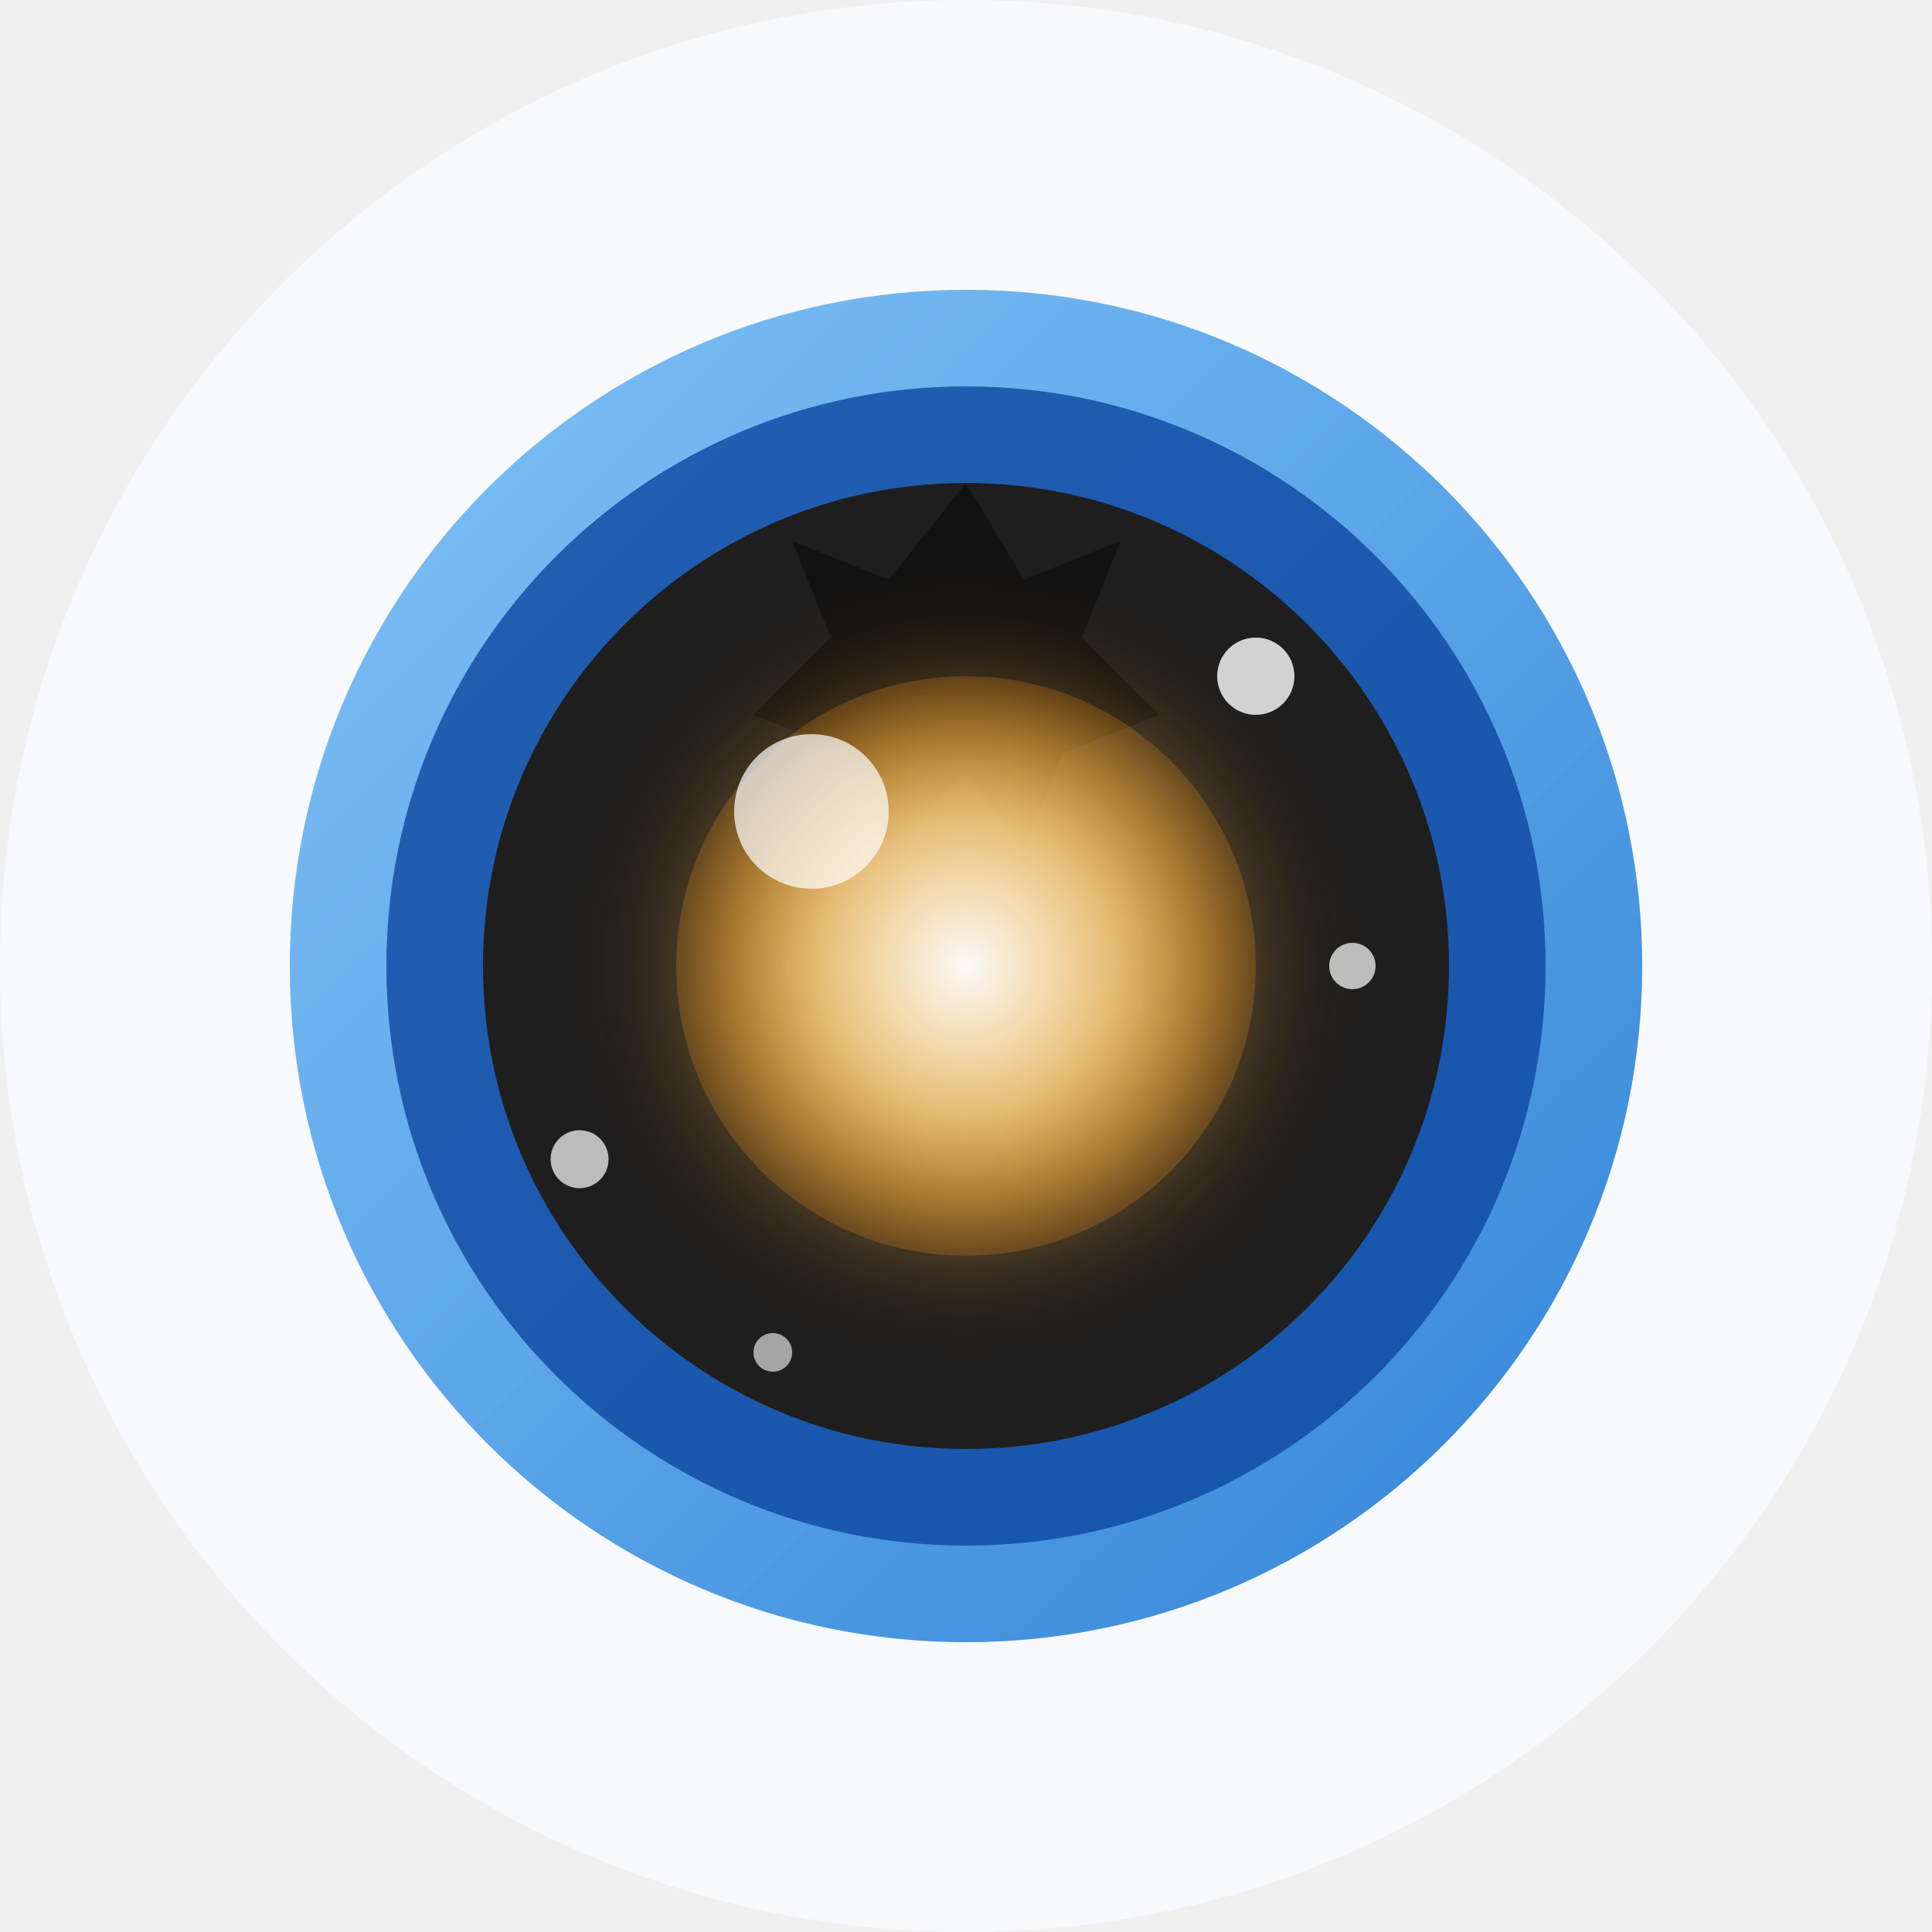
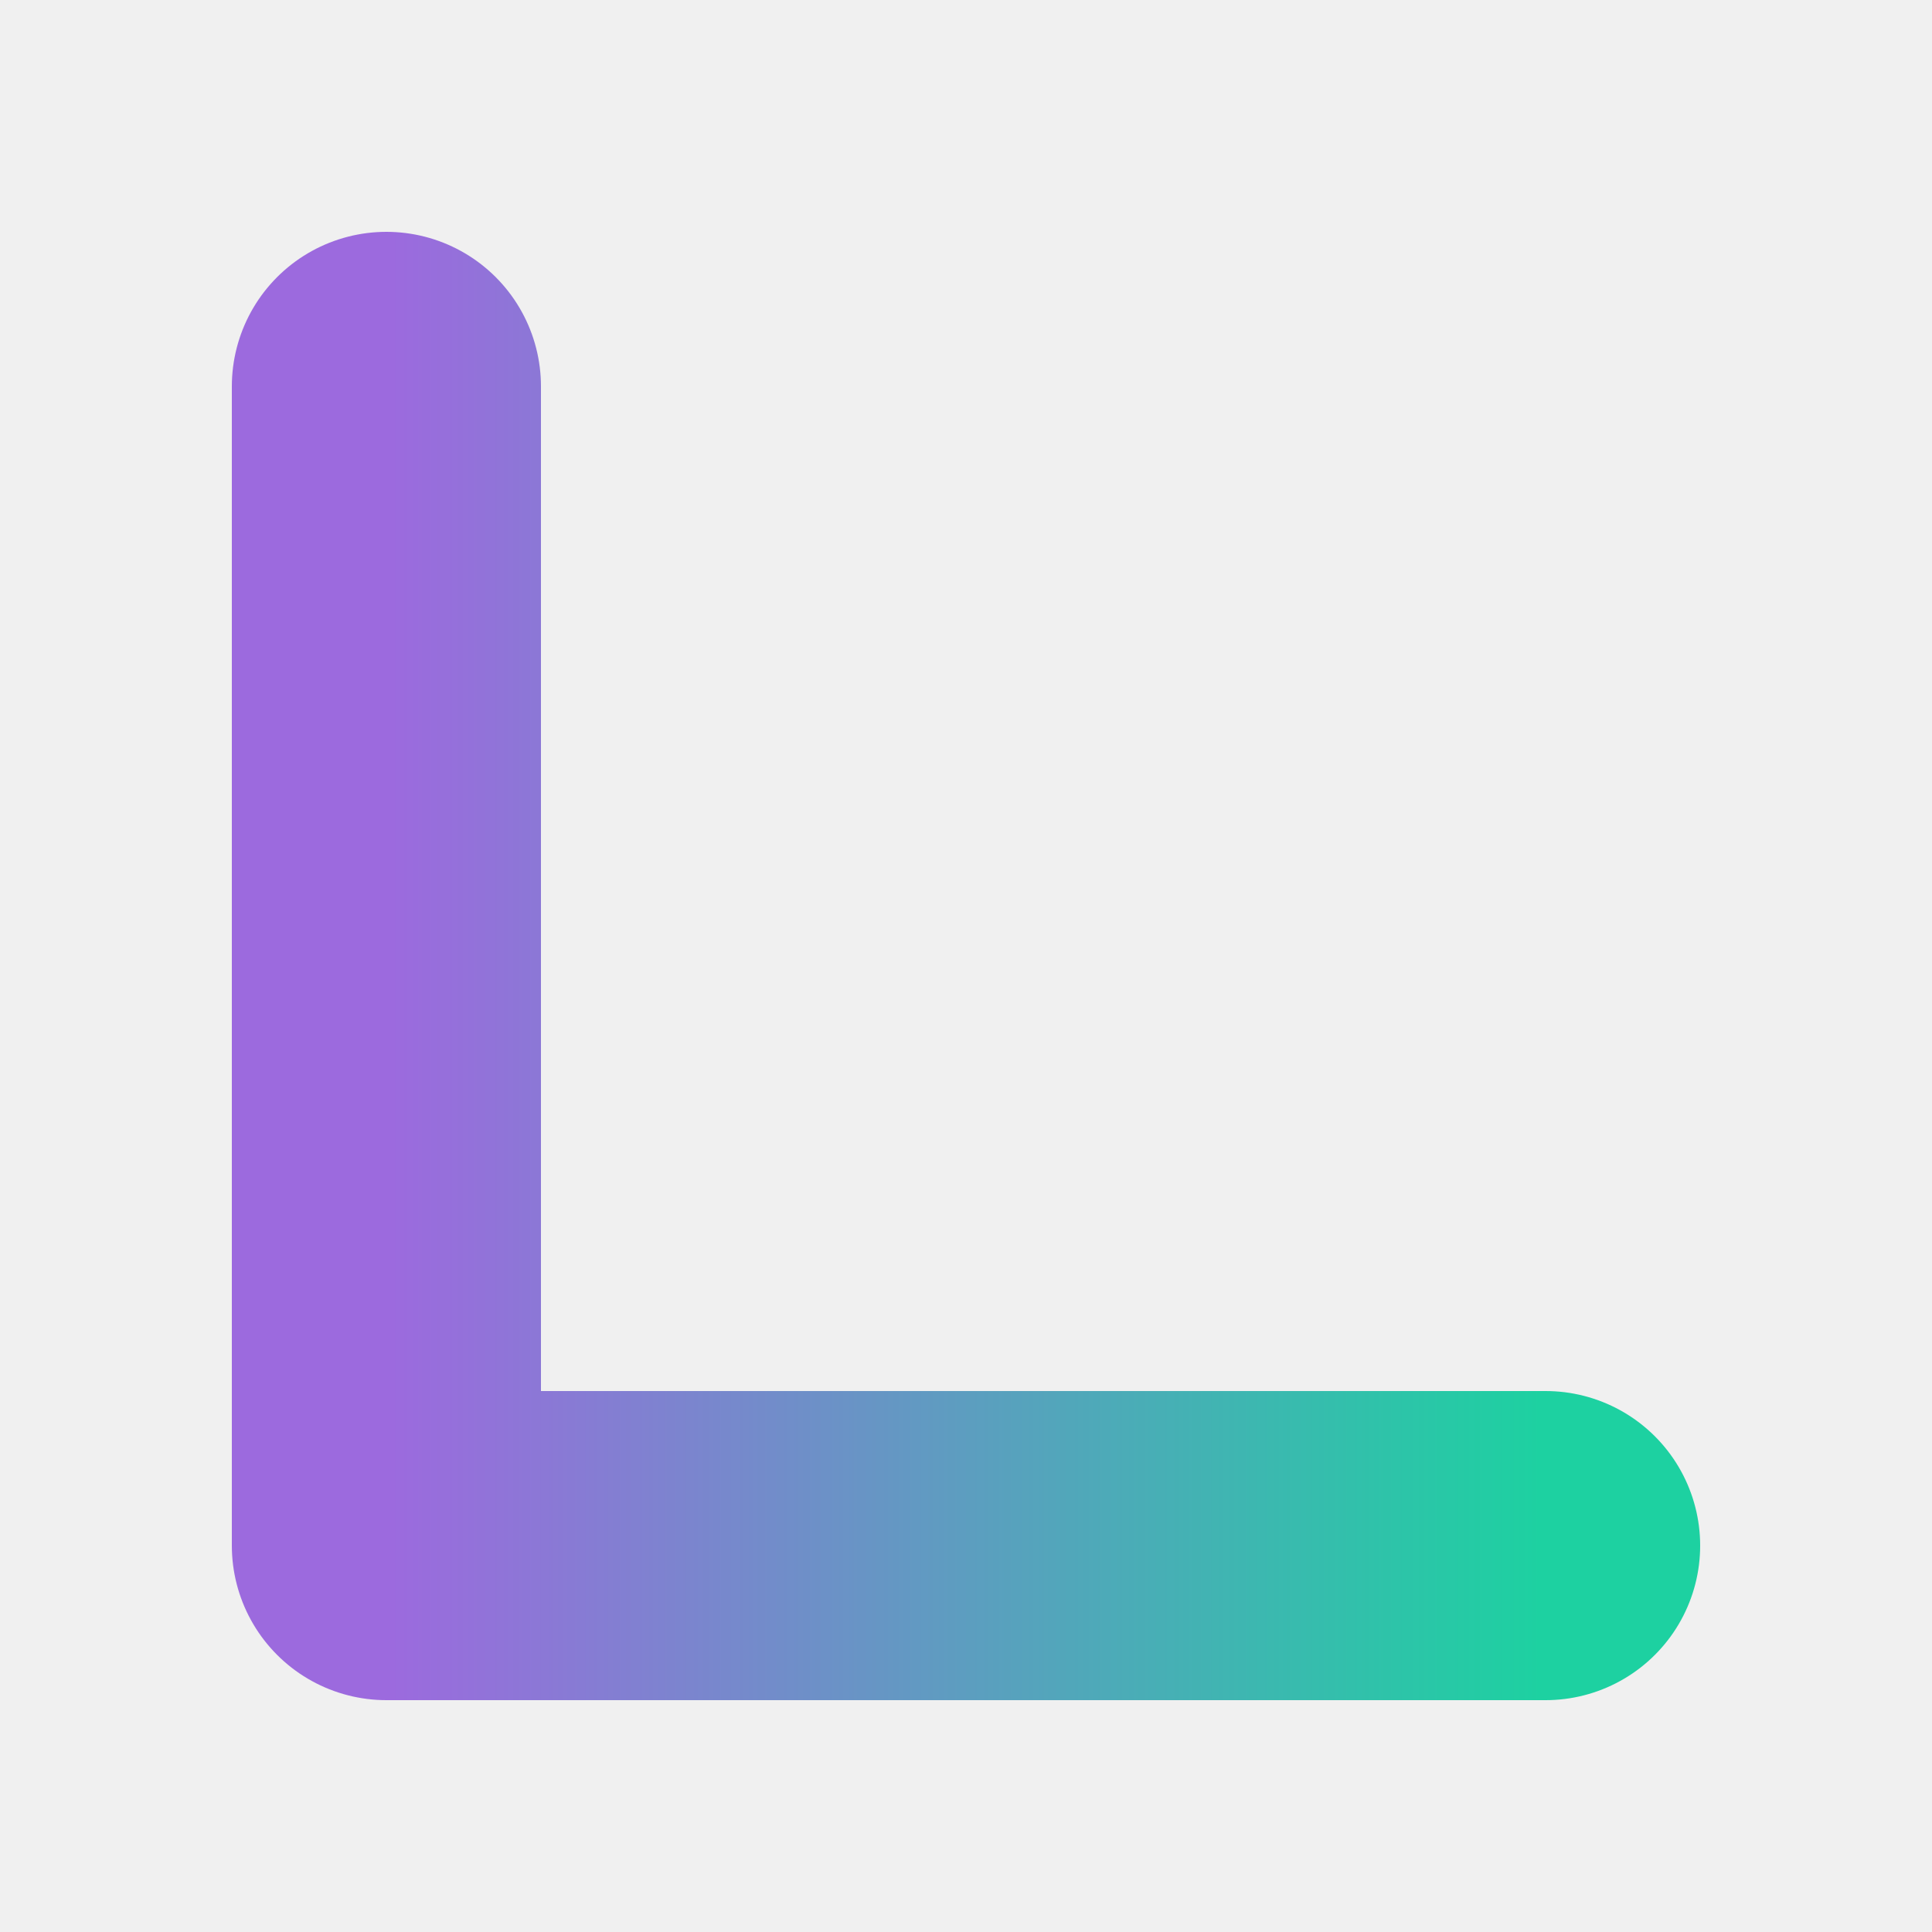
- <svg xmlns="http://www.w3.org/2000/svg" viewBox="0 0 100 100" width="32" height="32">
+ <svg xmlns="http://www.w3.org/2000/svg" width="100" height="100" viewBox="0 0 100 100">
+   <path d="M20 20 L20 80 L80 80" stroke-width="16" stroke-linecap="round" stroke-linejoin="round" fill="none" stroke="url(#simpleGradient)" />
  <defs>
-     <radialGradient id="glowGradient" cx="50%" cy="50%" r="50%" fx="50%" fy="50%">
-       <stop offset="0%" stop-color="#FFFFFF" stop-opacity="0.9" />
-       <stop offset="50%" stop-color="#FFD180" stop-opacity="0.7" />
-       <stop offset="100%" stop-color="#FF9800" stop-opacity="0.2" />
-     </radialGradient>
-     <linearGradient id="lensGradient" x1="0%" y1="0%" x2="100%" y2="100%">
-       <stop offset="0%" stop-color="#64B5F6" stop-opacity="0.8" />
-       <stop offset="100%" stop-color="#1976D2" stop-opacity="0.9" />
+     <linearGradient id="simpleGradient" x1="0%" y1="0%" x2="100%" y2="0%">
+       <stop offset="0%" stop-color="#9c6ade" />
+       <stop offset="100%" stop-color="#1dd1a1" />
    </linearGradient>
-     <filter id="glow" x="-20%" y="-20%" width="140%" height="140%">
-       <feGaussianBlur stdDeviation="3" result="blur" />
-       <feComposite in="SourceGraphic" in2="blur" operator="over" />
-     </filter>
  </defs>
-   <circle cx="50" cy="50" r="50" fill="#F7F9FC" />
-   <circle cx="50" cy="50" r="35" fill="url(#lensGradient)" />
-   <circle cx="50" cy="50" r="30" fill="#0D47A1" opacity="0.8" />
-   <circle cx="50" cy="50" r="25" fill="#1E1E1E" />
-   <path d="M50 25 L53 30 L58 28 L56 33 L60 37 L55 39 L53 44 L50 40 L46 44 L44 39 L39 37 L43 33 L41 28 L46 30 Z" fill="#121212" />
-   <circle cx="50" cy="50" r="15" fill="url(#glowGradient)" filter="url(#glow)" />
-   <circle cx="42" cy="42" r="4" fill="#FFFFFF" opacity="0.7" />
-   <circle cx="65" cy="35" r="2" fill="#FFFFFF" opacity="0.8" />
-   <circle cx="30" cy="60" r="1.5" fill="#FFFFFF" opacity="0.7" />
-   <circle cx="40" cy="70" r="1" fill="#FFFFFF" opacity="0.6" />
-   <circle cx="70" cy="50" r="1.2" fill="#FFFFFF" opacity="0.7" />
+   <style>
+     @media (prefers-color-scheme: dark) {
+       path { stroke-width: 18; }
+     }
+     @media (prefers-color-scheme: light) {
+       path { stroke-width: 18; }
+     }
+   </style>
</svg>
